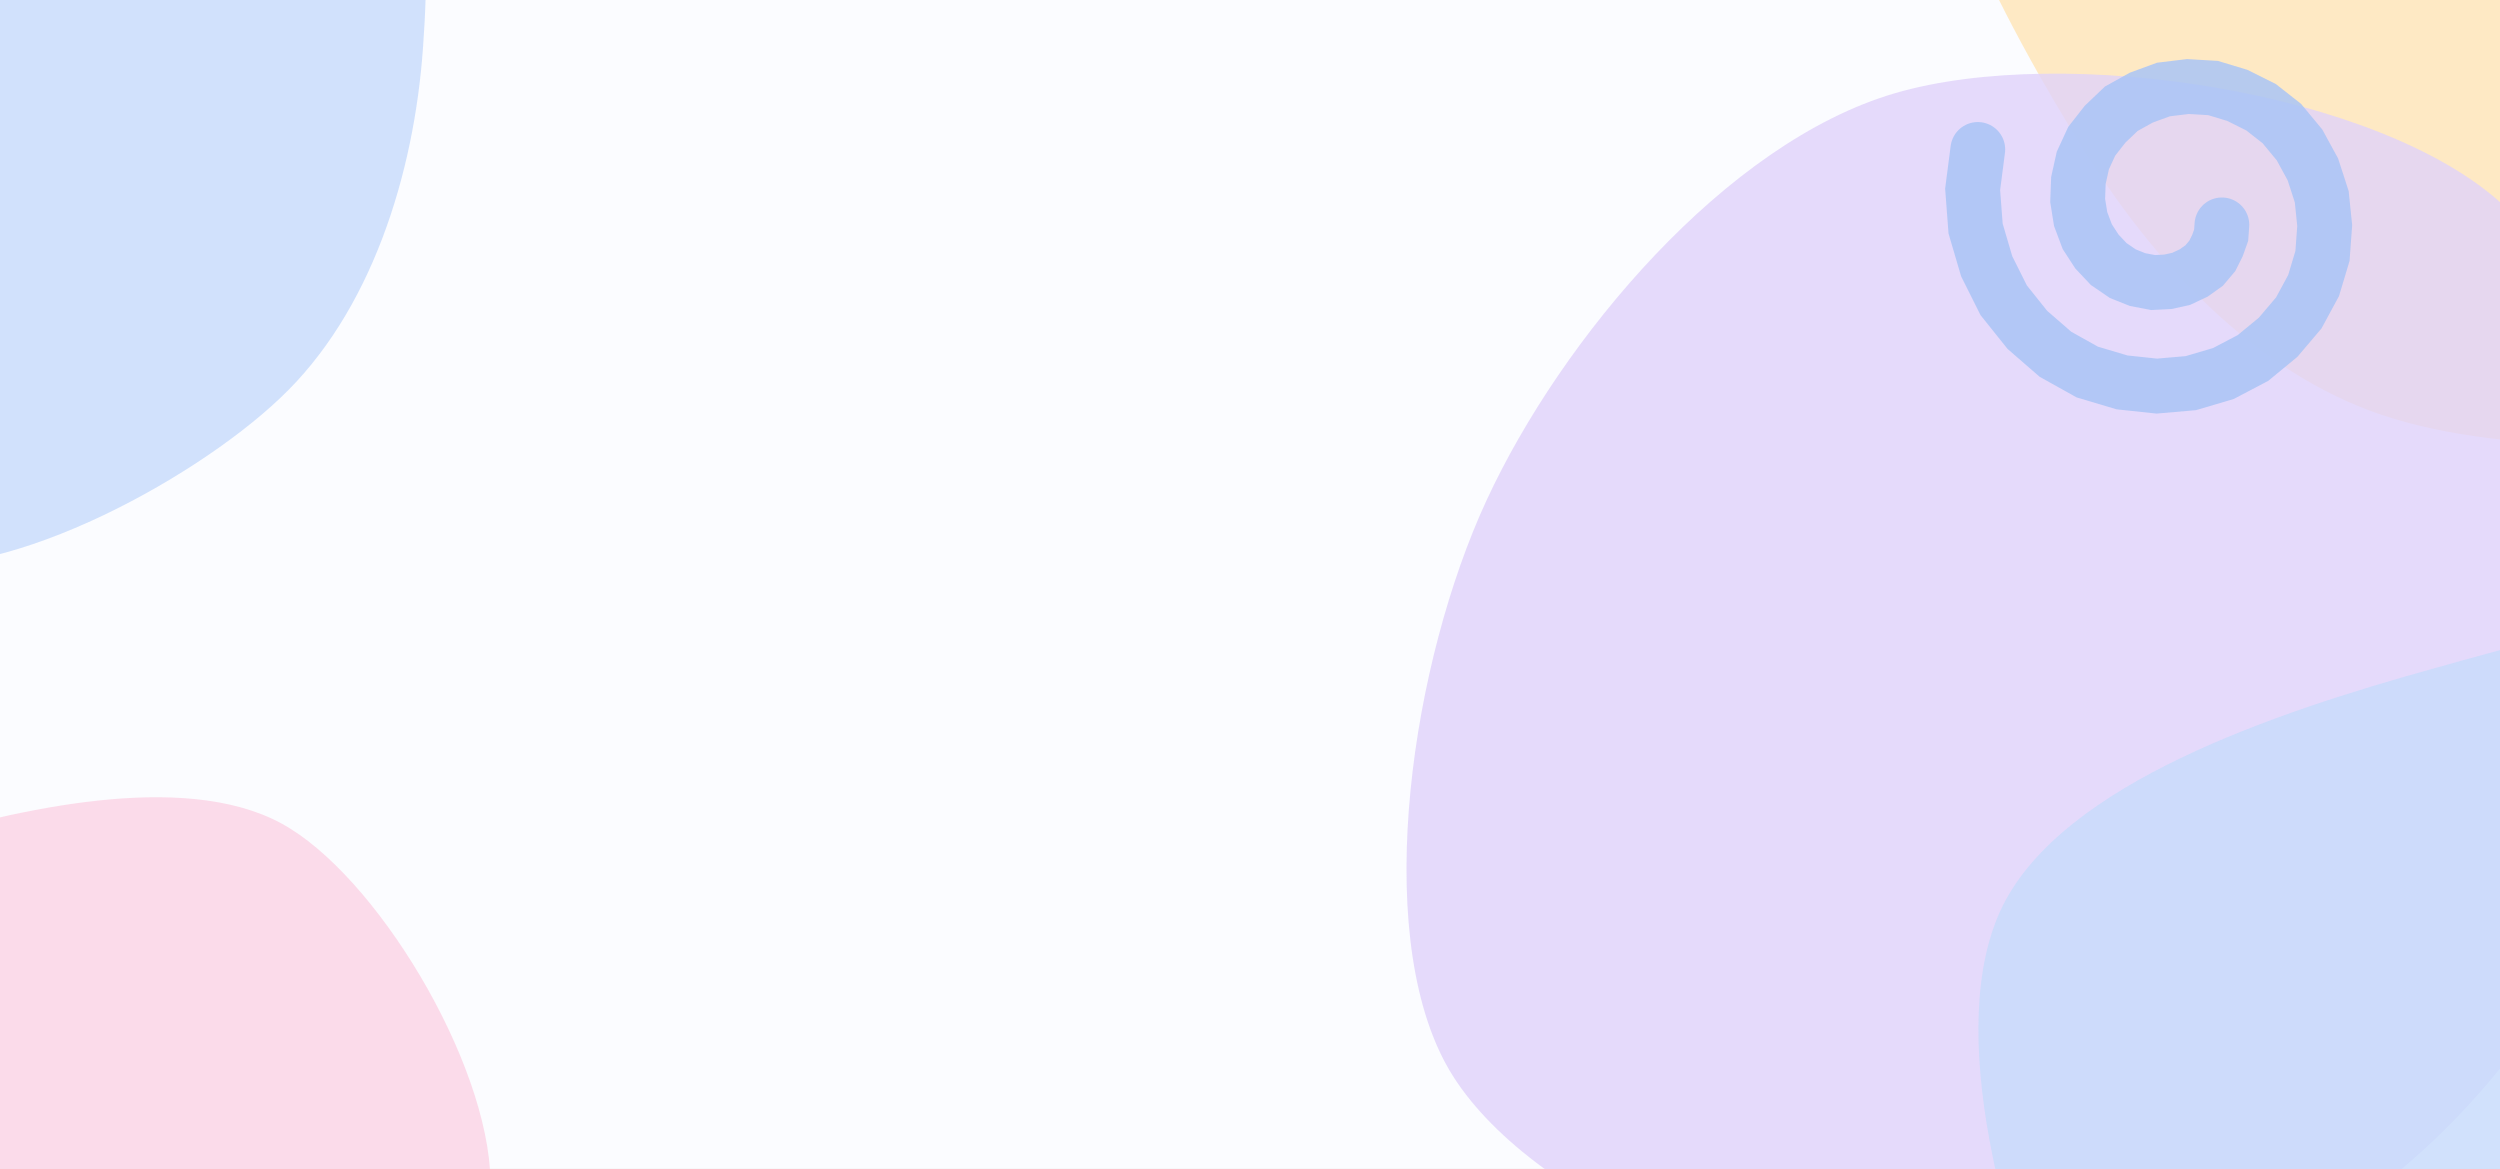
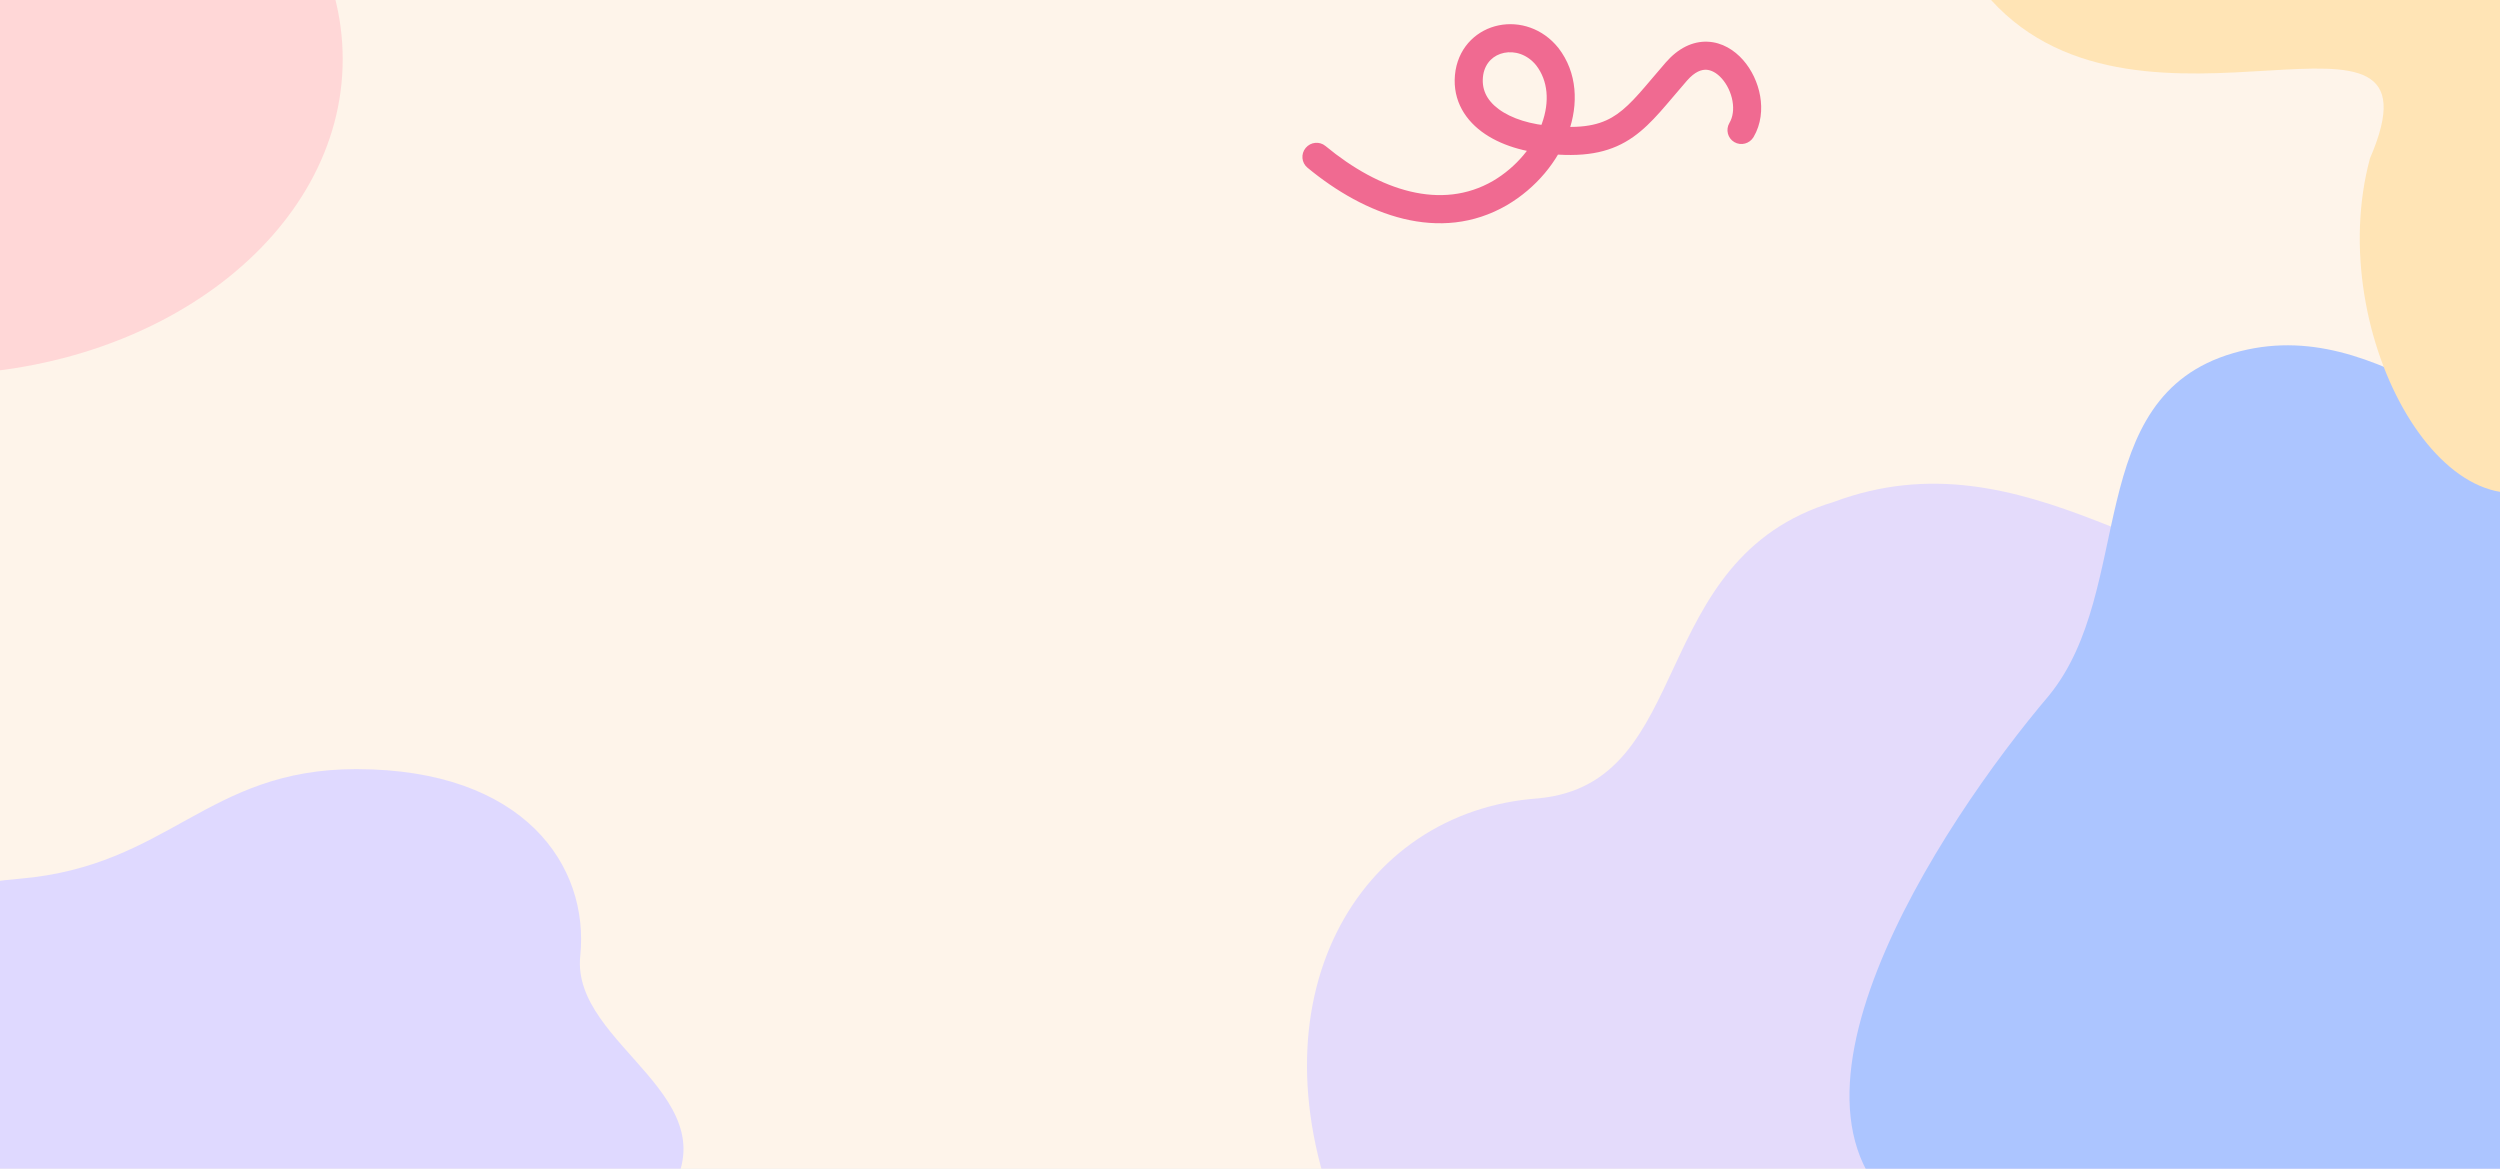
- <svg xmlns="http://www.w3.org/2000/svg" width="338" height="158" viewBox="0 0 338 158">
-   <rect width="338" height="158" fill="#FBFCFF" />
-   <path d="M 57.2 6.3 C 56.0 23.7, 50.1 42.3, 37.9 53.8 C 25.7 65.4, -1.0 79.6, -15.9 75.8 C -30.7 72.0, -44.0 47.4, -51.3 31.0 C -58.5 14.7, -65.6 -8.0, -59.4 -22.3 C -53.2 -36.6, -31.5 -50.2, -14.0 -55.0 C 3.5 -59.7, 33.6 -60.9, 45.5 -50.7 C 57.4 -40.5, 58.5 -11.1, 57.2 6.3 Z" fill="#C7DBFB" fill-opacity="0.8" />
-   <path d="M 399.8 -6.3 C 400.7 11.8, 396.7 40.9, 384.0 51.4 C 371.3 61.9, 340.6 61.8, 323.6 56.6 C 306.6 51.5, 292.4 37.3, 282.0 20.7 C 271.5 4.0, 254.1 -27.6, 260.9 -43.5 C 267.6 -59.3, 302.8 -72.2, 322.4 -74.5 C 342.1 -76.9, 365.9 -68.8, 378.7 -57.4 C 391.6 -46.0, 398.9 -24.5, 399.8 -6.3 Z" fill="#FFE4B5" fill-opacity="0.8" />
-   <path d="M 66.3 161.2 C 65.6 176.7, 48.5 195.9, 35.3 205.4 C 22.1 215.0, 1.7 221.5, -13.1 218.4 C -27.9 215.3, -47.4 200.4, -53.5 186.9 C -59.6 173.4, -56.6 149.6, -49.5 137.3 C -42.4 125.1, -25.7 117.5, -10.9 113.3 C 3.9 109.1, 26.4 104.0, 39.2 112.0 C 52.1 120.0, 67.0 145.6, 66.3 161.2 Z" fill="#FBD3E4" fill-opacity="0.8" />
-   <path d="M 356.5 104.3 C 353.8 126.4, 337.9 148.0, 321.9 160.3 C 305.8 172.6, 281.4 181.0, 260.3 178.2 C 239.2 175.4, 205.3 162.1, 195.4 143.7 C 185.5 125.2, 190.9 89.4, 201.0 67.6 C 211.1 45.8, 233.3 19.3, 256.2 12.6 C 279.1 5.9, 321.6 12.3, 338.3 27.6 C 355.0 42.9, 359.2 82.2, 356.5 104.3 Z" fill="#DFD2FA" fill-opacity="0.8" />
-   <path d="M 417.0 158.0 C 415.6 180.4, 409.7 205.4, 394.3 220.2 C 378.9 235.0, 343.5 251.9, 324.5 246.8 C 305.4 241.6, 289.0 209.9, 280.0 189.2 C 271.1 168.4, 262.6 138.9, 270.8 122.4 C 279.1 105.9, 307.3 96.4, 329.3 90.3 C 351.3 84.1, 388.0 74.2, 402.6 85.5 C 417.2 96.8, 418.4 135.6, 417.0 158.0 Z" fill="#C7DBFB" fill-opacity="0.8" />
-   <path d="M 300.4 30.4 L 300.3 31.8 L 299.8 33.2 L 299.1 34.6 L 298.0 35.9 L 296.6 36.9 L 294.9 37.7 L 293.1 38.1 L 291.1 38.2 L 289.0 37.8 L 287.0 37.0 L 285.1 35.7 L 283.5 34.0 L 282.2 32.0 L 281.3 29.6 L 280.9 27.1 L 281.0 24.4 L 281.6 21.7 L 282.8 19.1 L 284.6 16.8 L 286.8 14.7 L 289.5 13.2 L 292.5 12.1 L 295.8 11.7 L 299.2 11.9 L 302.5 12.9 L 305.7 14.5 L 308.5 16.7 L 310.9 19.6 L 312.7 22.9 L 313.9 26.6 L 314.3 30.5 L 314.0 34.6 L 312.8 38.6 L 310.8 42.3 L 308.0 45.6 L 304.6 48.4 L 300.6 50.5 L 296.2 51.8 L 291.6 52.2 L 286.9 51.7 L 282.2 50.3 L 277.9 47.9 L 274.1 44.6 L 270.9 40.6 L 268.6 36.0 L 267.1 30.9 L 266.7 25.6 L 267.4 20.2" fill="none" stroke-opacity="0.85" stroke="#A9C4F5" stroke-width="7.4" stroke-linecap="round" />
+ <svg xmlns="http://www.w3.org/2000/svg" width="1014" height="474" viewBox="0 0 1014 474" fill="none">
+   <g clip-path="url(#clip0_286_415)">
+     <rect width="1014" height="474" fill="#FEF4EA" />
+     <path d="M544.432 498.531C505.487 405.741 550.651 329.026 623.896 323.82C688.277 317.773 667.057 226.665 743.817 203.567C821.748 174.507 880.932 240.865 947.486 239.075C1028.42 240.673 1075.06 340.266 1049.79 422.918C1024.52 505.57 937.07 491.204 897.594 554.285C852.429 631.001 773.667 633.659 709.796 591.155C648.099 552.907 587.723 599.832 544.432 498.531Z" fill="#E4DBFB" />
+     <path d="M537.603 59.206C535.192 57.213 531.602 57.567 529.584 59.998C527.567 62.428 527.886 66.015 530.297 68.008L533.95 63.607L537.603 59.206ZM608.375 78.306L611.19 83.225C611.201 83.219 611.213 83.212 611.224 83.205L608.375 78.306ZM627.583 22.978L632.102 19.473C632.08 19.445 632.058 19.416 632.035 19.388L627.583 22.978ZM595.986 29.41L590.377 28.496C590.373 28.52 590.369 28.543 590.365 28.567L595.986 29.41ZM629.944 56.86L630.484 51.188C630.431 51.184 630.377 51.18 630.324 51.177L629.944 56.86ZM701.458 49.863C699.854 52.582 700.746 56.065 703.449 57.643C706.153 59.221 709.645 58.295 711.249 55.576L706.354 52.719L701.458 49.863ZM533.95 63.607L530.297 68.008C553.533 87.222 583.959 98.988 611.19 83.225L608.375 78.306L605.559 73.387C584.674 85.476 559.64 77.43 537.603 59.206L533.95 63.607ZM608.375 78.306L611.224 83.205C623.104 76.219 631.957 65.404 636.11 53.874C640.265 42.336 639.849 29.511 632.102 19.473L627.583 22.978L623.064 26.484C627.865 32.703 628.607 41.212 625.403 50.109C622.196 59.014 615.171 67.734 605.525 73.407L608.375 78.306ZM627.583 22.978L632.035 19.388C625.696 11.494 616.315 8.564 607.911 10.274C599.434 12 592.106 18.462 590.377 28.496L595.986 29.41L601.595 30.323C602.464 25.282 605.914 22.276 610.077 21.429C614.312 20.567 619.43 21.959 623.131 26.569L627.583 22.978ZM595.986 29.41L590.365 28.567C588.672 39.183 593.332 47.713 600.99 53.406C608.426 58.934 618.744 61.923 629.563 62.543L629.944 56.86L630.324 51.177C620.947 50.64 612.983 48.07 607.839 44.246C602.915 40.585 600.695 35.969 601.607 30.253L595.986 29.41ZM629.944 56.86L629.404 62.531C644.191 63.796 654.029 61.452 662.414 55.557C666.431 52.733 669.907 49.238 673.308 45.433C676.533 41.825 680.378 37.126 684.226 32.717L679.954 28.998L675.681 25.279C671.276 30.325 668.214 34.133 664.853 37.893C661.668 41.456 658.879 44.19 655.928 46.265C650.377 50.167 643.463 52.298 630.484 51.188L629.944 56.86ZM679.954 28.998L684.226 32.717C687.512 28.953 690.214 28.218 692.013 28.29C693.987 28.368 696.269 29.474 698.401 31.891C700.517 34.29 702.107 37.592 702.702 41.01C703.297 44.426 702.836 47.529 701.458 49.863L706.354 52.719L711.249 55.576C714.328 50.357 714.858 44.353 713.918 38.951C712.977 33.549 710.505 28.32 706.97 24.313C703.452 20.324 698.494 17.15 692.578 16.915C686.487 16.672 680.649 19.588 675.681 25.279L679.954 28.998Z" fill="#F06A91" />
+     <g clip-path="url(#clip1_286_415)">
+       <path d="M779.374 496.975C706.626 455.39 787.29 333.674 831.036 282.134C866.363 238.914 844.164 161.208 905.748 143.245C967.331 125.282 1010.6 189.087 1069.69 186.037C1143.14 181.26 1210.96 266.468 1203.63 352.598C1197.13 433.756 1127.04 432.445 1095.12 483.375C1059.83 540.392 993.061 519.198 948.226 492.928C911.852 472.135 804.758 513.406 779.374 496.975Z" fill="#ACC5FF" />
+     </g>
+     <g clip-path="url(#clip2_286_415)">
+       <path d="M1040.29 192.385C994.228 226.903 941.878 136.145 961.266 64.232C994.631 -13.012 869.144 67.959 807.501 -0.085C783.272 -26.83 832.843 -49.329 863.153 -78.424C891.108 -106.189 959.621 -80.745 989.007 -86.857C1024.61 -94.982 1057.36 -90.103 1062.94 -57.32C1068.52 -24.537 1095.71 5.616 1080.29 45.766C1072.49 68.139 1061.41 178.066 1040.29 192.385Z" fill="#FFE4B5" />
+     </g>
+     <path d="M-82.8 447.9C-109.313 400.843 -56.288 361.628 8.1 356.4C68.7 351.171 83.85 311.957 144.45 311.957C212.625 311.957 239.137 351.171 235.35 387.771C231.562 424.371 299.737 445.286 269.437 487.114C239.137 526.328 167.175 513.257 117.937 526.328C53.55 542.014 -10.838 518.486 -33.563 489.728C-52.5 466.2 -71.438 468.814 -82.8 447.9Z" fill="#DFD9FF" />
+     <ellipse cx="-28" cy="24" rx="167" ry="128" fill="#FFD7D7" />
+   </g>
+   <defs>
+     <clipPath id="clip0_286_415">
+       <rect width="1014" height="474" fill="white" />
+     </clipPath>
+     <clipPath id="clip1_286_415">
+       <rect width="497.692" height="589.874" fill="white" transform="translate(594 132.917) rotate(-23.8096)" />
+     </clipPath>
+     <clipPath id="clip2_286_415">
+       <rect width="311.644" height="322.33" fill="white" transform="translate(1035.46 237.014) rotate(-156.808)" />
+     </clipPath>
+   </defs>
</svg>
